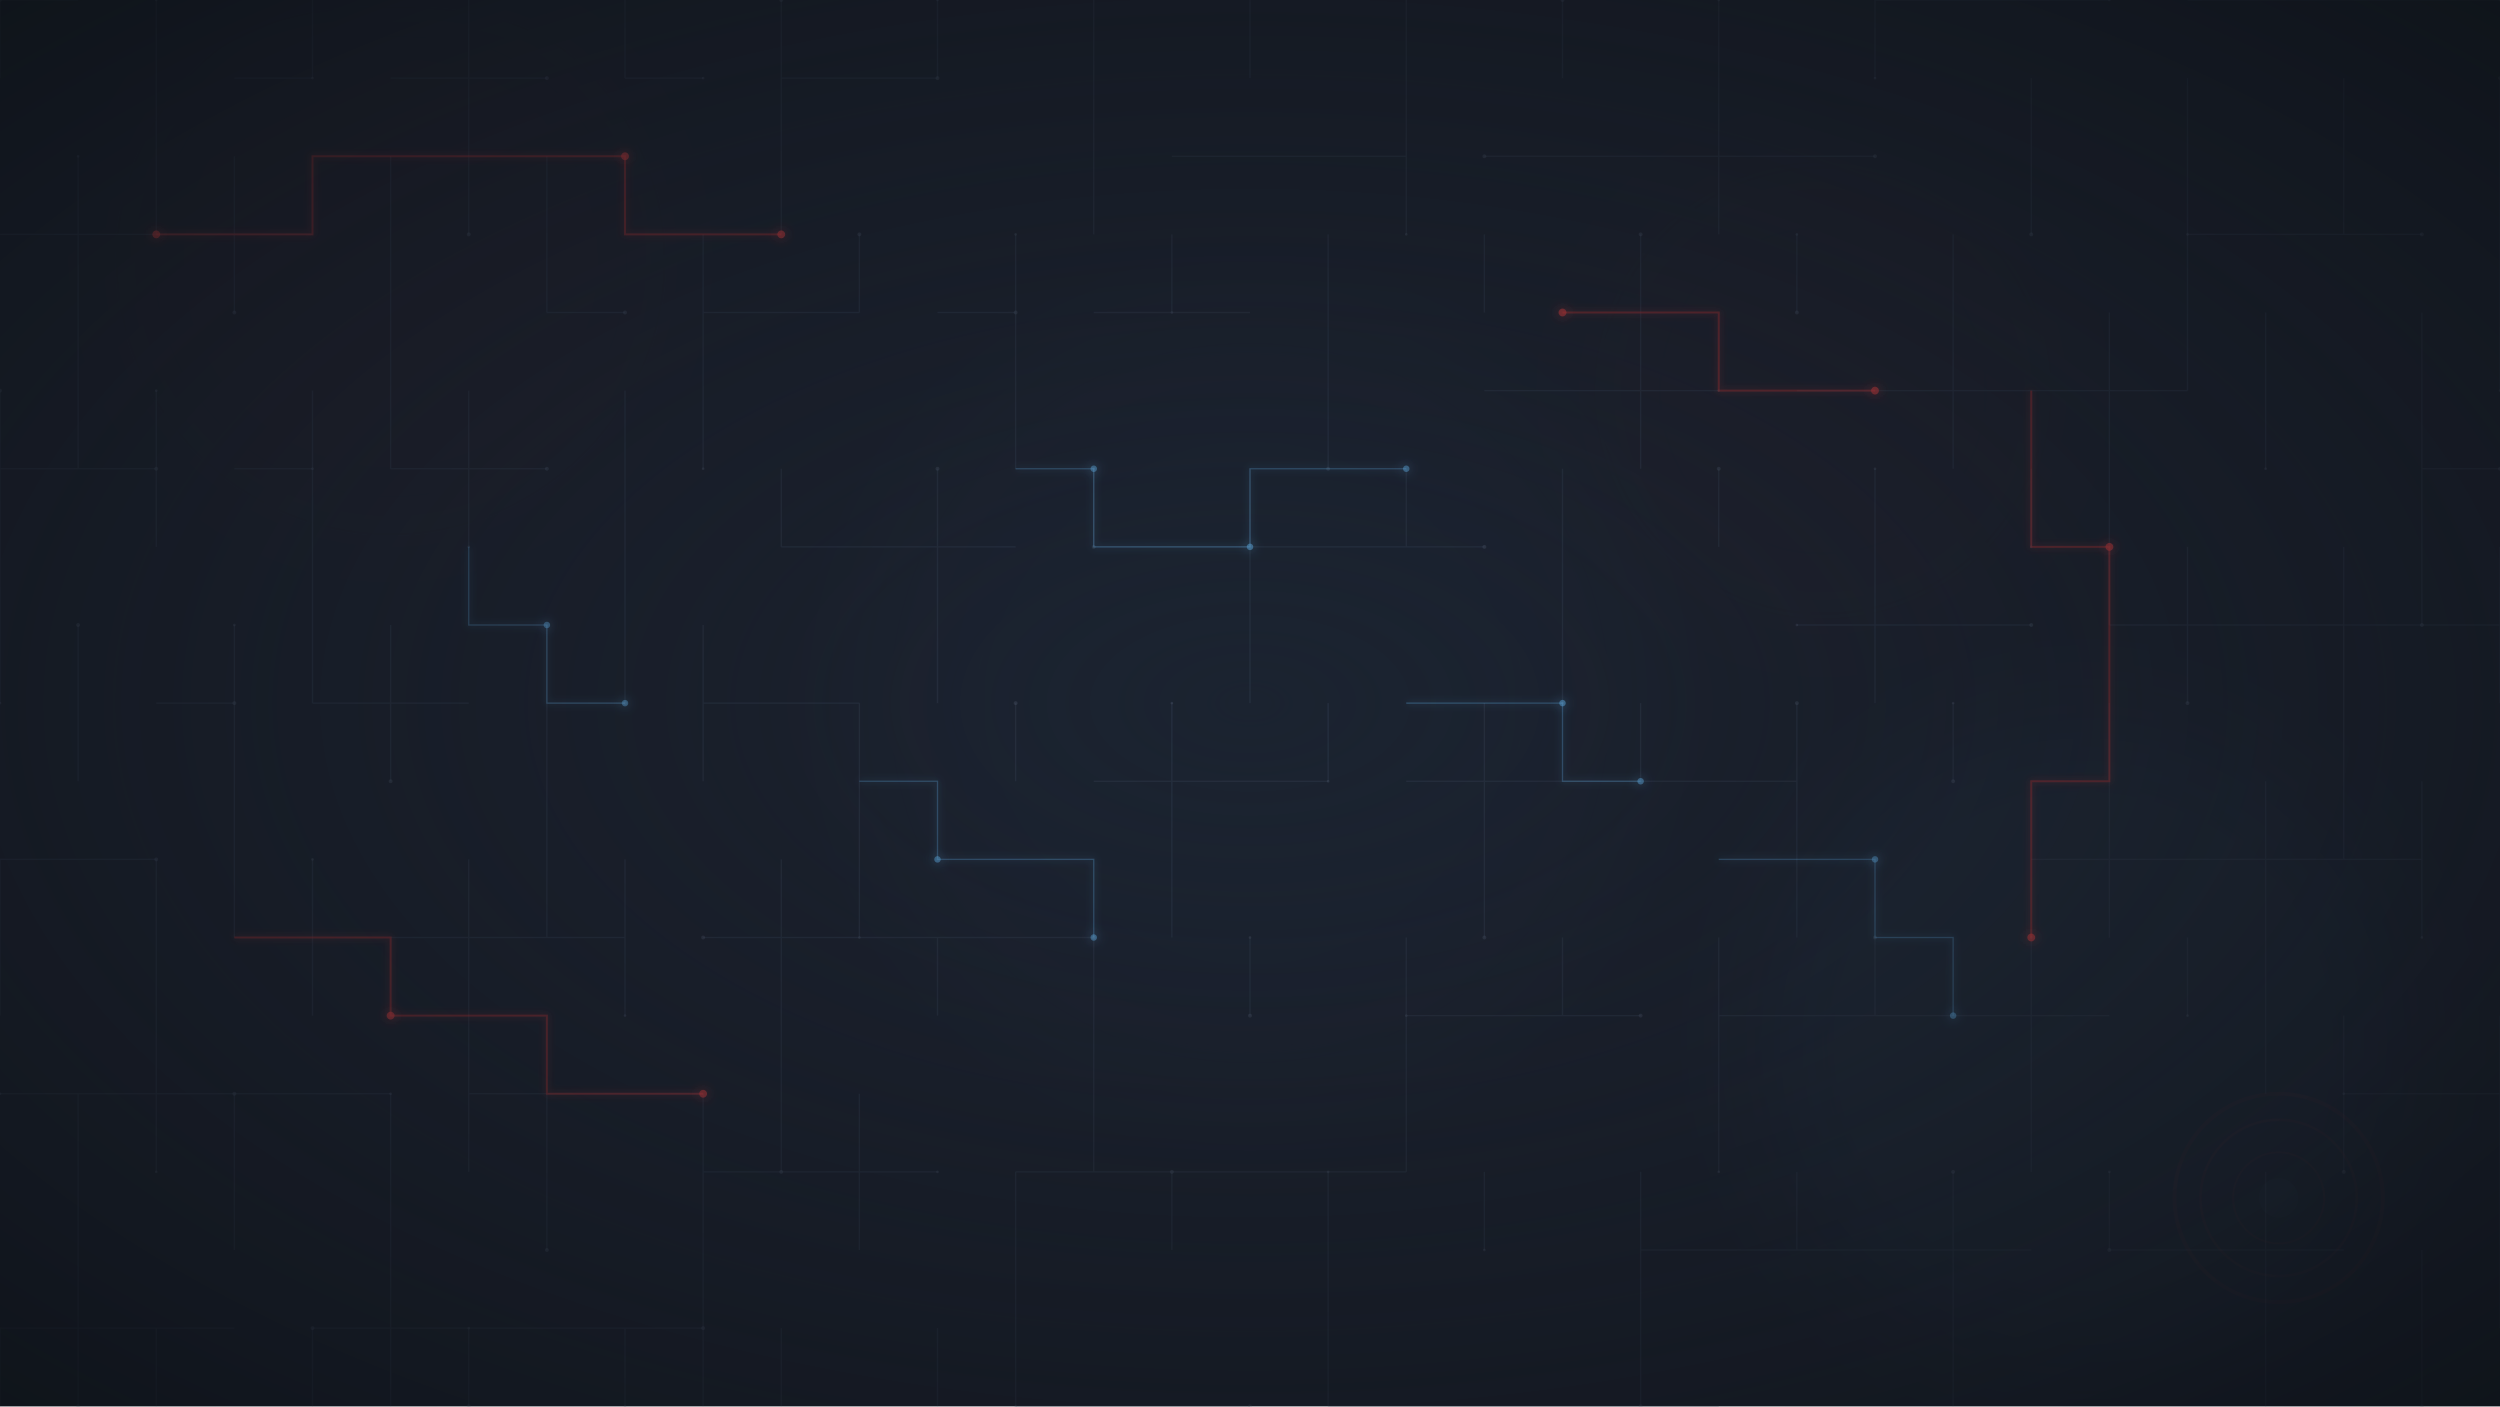
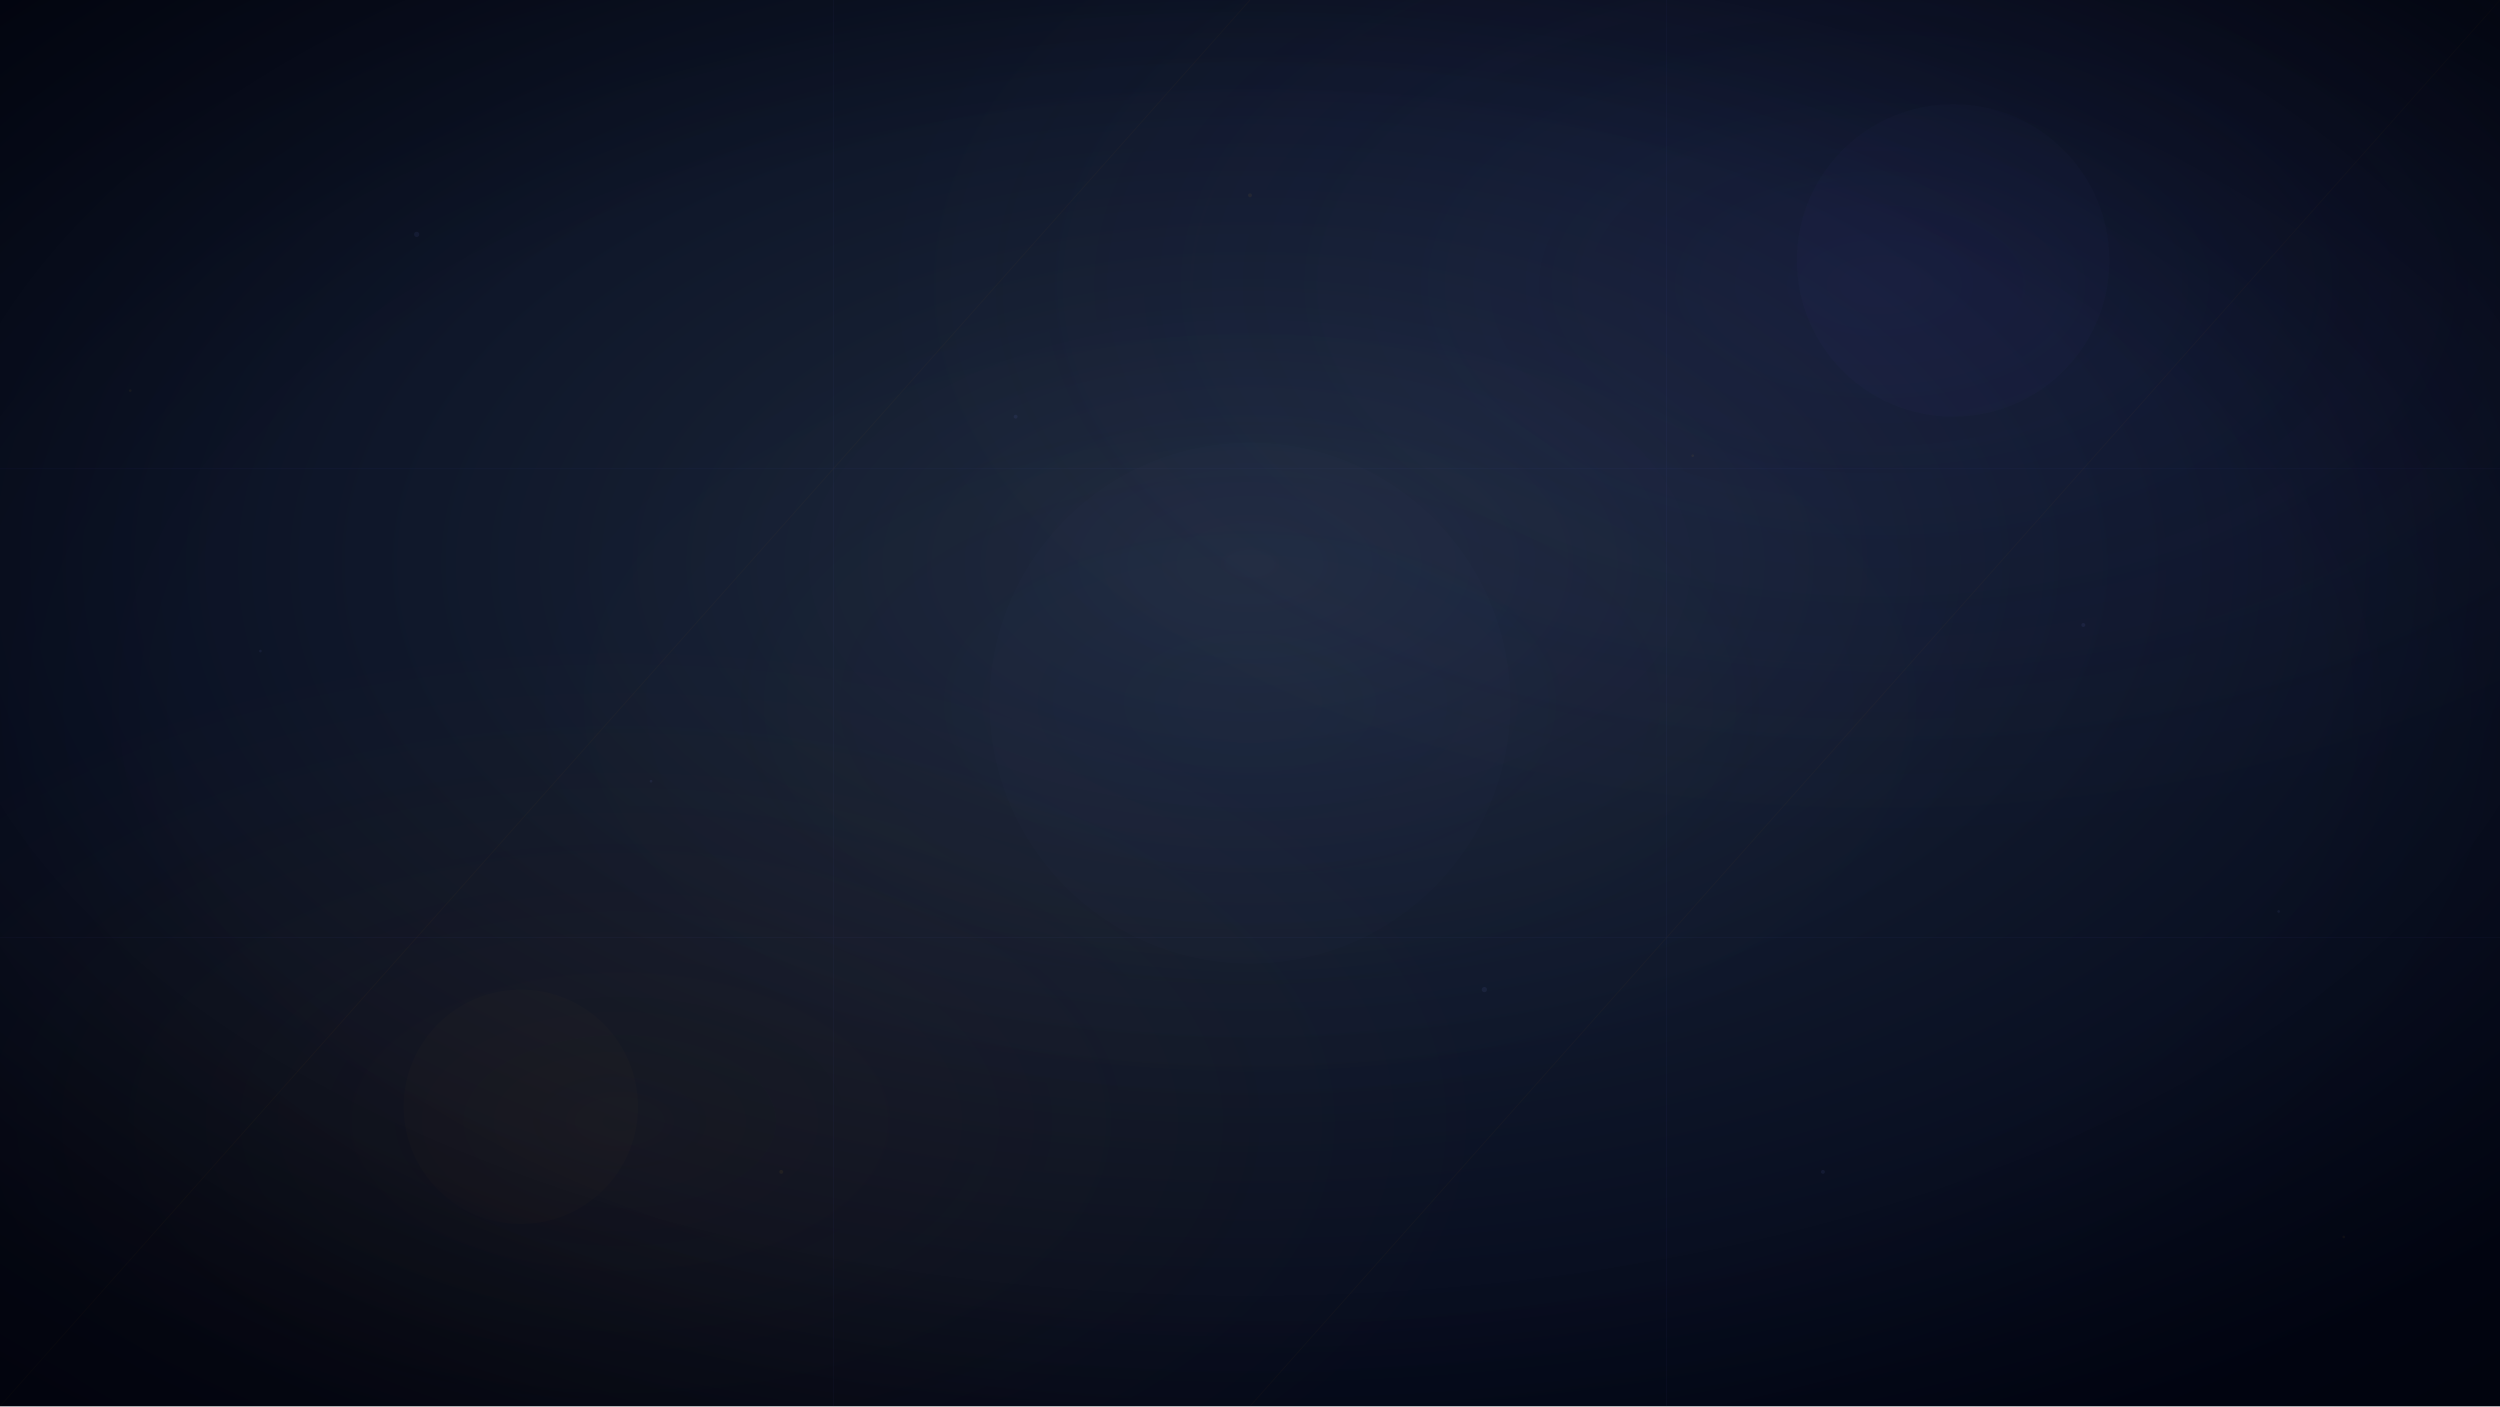
<svg xmlns="http://www.w3.org/2000/svg" viewBox="0 0 1920 1080" preserveAspectRatio="xMidYMid slice">
  <defs>
-     <filter id="bgNodeGlow" x="-300%" y="-300%" width="700%" height="700%">
-       <feGaussianBlur in="SourceGraphic" stdDeviation="4" result="blur" />
-       <feMerge>
-         <feMergeNode in="blur" />
-         <feMergeNode in="SourceGraphic" />
-       </feMerge>
-     </filter>
-     <filter id="bgPathGlow" x="-50%" y="-50%" width="200%" height="200%">
-       <feGaussianBlur in="SourceGraphic" stdDeviation="3" result="blur" />
-       <feMerge>
-         <feMergeNode in="blur" />
-         <feMergeNode in="SourceGraphic" />
-       </feMerge>
-     </filter>
-     <filter id="bgSoftGlow" x="-100%" y="-100%" width="300%" height="300%">
-       <feGaussianBlur in="SourceGraphic" stdDeviation="40" result="blur" />
-       <feMerge>
-         <feMergeNode in="blur" />
-       </feMerge>
-     </filter>
-     <radialGradient id="vignette" cx="50%" cy="50%" r="70%">
-       <stop offset="0%" stop-color="#1a202c" stop-opacity="0" />
-       <stop offset="100%" stop-color="#0d1117" stop-opacity="0.8" />
+     <radialGradient id="bg_atmos" cx="50%" cy="40%" r="70%">
+       <stop offset="0%" stop-color="#1E293B" />
+       <stop offset="50%" stop-color="#0F172A" />
+       <stop offset="100%" stop-color="#020617" />
+     </radialGradient>
+     <radialGradient id="bg_indigo" cx="75%" cy="20%" r="40%">
+       <stop offset="0%" stop-color="#6366F1" stop-opacity="0.08" />
+       <stop offset="100%" stop-color="#6366F1" stop-opacity="0" />
+     </radialGradient>
+     <radialGradient id="bg_gold" cx="25%" cy="80%" r="35%">
+       <stop offset="0%" stop-color="#F59E0B" stop-opacity="0.05" />
+       <stop offset="100%" stop-color="#F59E0B" stop-opacity="0" />
+     </radialGradient>
+     <radialGradient id="bg_center" cx="50%" cy="50%" r="30%">
+       <stop offset="0%" stop-color="#818CF8" stop-opacity="0.03" />
+       <stop offset="100%" stop-color="#818CF8" stop-opacity="0" />
+     </radialGradient>
+     <radialGradient id="bg_vig" cx="50%" cy="50%" r="70%">
+       <stop offset="60%" stop-color="#000" stop-opacity="0" />
+       <stop offset="100%" stop-color="#000" stop-opacity="0.4" />
    </radialGradient>
  </defs>
-   <rect width="1920" height="1080" fill="#1a202c" />
-   <circle cx="300" cy="200" r="200" fill="#c53030" filter="url(#bgSoftGlow)" opacity="0.03" />
-   <circle cx="1600" cy="800" r="250" fill="#63b3ed" filter="url(#bgSoftGlow)" opacity="0.04" />
-   <circle cx="960" cy="540" r="300" fill="#63b3ed" filter="url(#bgSoftGlow)" opacity="0.02" />
-   <circle cx="1400" cy="300" r="180" fill="#c53030" filter="url(#bgSoftGlow)" opacity="0.02" />
-   <g stroke="#2d3748" stroke-width="1" opacity="0.6">
-     <line x1="0" y1="0" x2="60" y2="0" />
-     <line x1="1440" y1="0" x2="1620" y2="0" />
-     <line x1="1680" y1="0" x2="1920" y2="0" />
-     <line x1="180" y1="60" x2="240" y2="60" />
-     <line x1="300" y1="60" x2="420" y2="60" />
-     <line x1="480" y1="60" x2="540" y2="60" />
-     <line x1="600" y1="60" x2="720" y2="60" />
-     <line x1="900" y1="120" x2="1080" y2="120" />
-     <line x1="1140" y1="120" x2="1440" y2="120" />
-     <line x1="0" y1="180" x2="240" y2="180" />
-     <line x1="1680" y1="180" x2="1860" y2="180" />
-     <line x1="420" y1="240" x2="480" y2="240" />
-     <line x1="540" y1="240" x2="660" y2="240" />
-     <line x1="720" y1="240" x2="780" y2="240" />
-     <line x1="840" y1="240" x2="960" y2="240" />
-     <line x1="1140" y1="300" x2="1320" y2="300" />
-     <line x1="1380" y1="300" x2="1680" y2="300" />
-     <line x1="0" y1="360" x2="120" y2="360" />
-     <line x1="180" y1="360" x2="240" y2="360" />
-     <line x1="300" y1="360" x2="420" y2="360" />
-     <line x1="1860" y1="360" x2="1920" y2="360" />
-     <line x1="600" y1="420" x2="780" y2="420" />
-     <line x1="840" y1="420" x2="1140" y2="420" />
-     <line x1="1380" y1="480" x2="1560" y2="480" />
-     <line x1="1620" y1="480" x2="1920" y2="480" />
-     <line x1="120" y1="540" x2="180" y2="540" />
-     <line x1="240" y1="540" x2="360" y2="540" />
-     <line x1="420" y1="540" x2="480" y2="540" />
-     <line x1="540" y1="540" x2="660" y2="540" />
-     <line x1="840" y1="600" x2="1020" y2="600" />
-     <line x1="1080" y1="600" x2="1380" y2="600" />
-     <line x1="0" y1="660" x2="120" y2="660" />
-     <line x1="1560" y1="660" x2="1860" y2="660" />
-     <line x1="300" y1="720" x2="480" y2="720" />
-     <line x1="540" y1="720" x2="840" y2="720" />
-     <line x1="1080" y1="780" x2="1260" y2="780" />
-     <line x1="1320" y1="780" x2="1620" y2="780" />
-     <line x1="0" y1="840" x2="300" y2="840" />
-     <line x1="360" y1="840" x2="540" y2="840" />
-     <line x1="1800" y1="840" x2="1920" y2="840" />
-     <line x1="540" y1="900" x2="720" y2="900" />
-     <line x1="780" y1="900" x2="1080" y2="900" />
-     <line x1="1260" y1="960" x2="1560" y2="960" />
-     <line x1="1620" y1="960" x2="1800" y2="960" />
-     <line x1="0" y1="1020" x2="180" y2="1020" />
-     <line x1="240" y1="1020" x2="540" y2="1020" />
-     <line x1="780" y1="1080" x2="960" y2="1080" />
-     <line x1="1020" y1="1080" x2="1320" y2="1080" />
-     <line x1="0" y1="0" x2="0" y2="60" />
-     <line x1="0" y1="300" x2="0" y2="540" />
-     <line x1="0" y1="660" x2="0" y2="780" />
-     <line x1="0" y1="1020" x2="0" y2="1080" />
-     <line x1="60" y1="120" x2="60" y2="360" />
-     <line x1="60" y1="480" x2="60" y2="600" />
-     <line x1="60" y1="840" x2="60" y2="1080" />
-     <line x1="120" y1="0" x2="120" y2="180" />
-     <line x1="120" y1="300" x2="120" y2="420" />
-     <line x1="120" y1="660" x2="120" y2="900" />
-     <line x1="120" y1="1020" x2="120" y2="1080" />
-     <line x1="180" y1="120" x2="180" y2="240" />
-     <line x1="180" y1="480" x2="180" y2="720" />
-     <line x1="180" y1="840" x2="180" y2="960" />
-     <line x1="240" y1="0" x2="240" y2="60" />
-     <line x1="240" y1="300" x2="240" y2="540" />
-     <line x1="240" y1="660" x2="240" y2="780" />
-     <line x1="240" y1="1020" x2="240" y2="1080" />
-     <line x1="300" y1="120" x2="300" y2="360" />
-     <line x1="300" y1="480" x2="300" y2="600" />
-     <line x1="300" y1="840" x2="300" y2="1080" />
-     <line x1="360" y1="0" x2="360" y2="180" />
-     <line x1="360" y1="300" x2="360" y2="420" />
-     <line x1="360" y1="660" x2="360" y2="900" />
-     <line x1="360" y1="1020" x2="360" y2="1080" />
-     <line x1="420" y1="120" x2="420" y2="240" />
-     <line x1="420" y1="480" x2="420" y2="720" />
-     <line x1="420" y1="840" x2="420" y2="960" />
-     <line x1="480" y1="0" x2="480" y2="60" />
-     <line x1="480" y1="300" x2="480" y2="540" />
-     <line x1="480" y1="660" x2="480" y2="780" />
-     <line x1="480" y1="1020" x2="480" y2="1080" />
-     <line x1="540" y1="180" x2="540" y2="360" />
-     <line x1="540" y1="480" x2="540" y2="600" />
-     <line x1="540" y1="840" x2="540" y2="1080" />
-     <line x1="600" y1="0" x2="600" y2="180" />
-     <line x1="600" y1="360" x2="600" y2="420" />
-     <line x1="600" y1="660" x2="600" y2="900" />
-     <line x1="600" y1="1020" x2="600" y2="1080" />
-     <line x1="660" y1="180" x2="660" y2="240" />
-     <line x1="660" y1="540" x2="660" y2="720" />
-     <line x1="660" y1="840" x2="660" y2="960" />
-     <line x1="720" y1="0" x2="720" y2="60" />
-     <line x1="720" y1="360" x2="720" y2="540" />
-     <line x1="720" y1="720" x2="720" y2="780" />
-     <line x1="720" y1="1020" x2="720" y2="1080" />
-     <line x1="780" y1="180" x2="780" y2="360" />
-     <line x1="780" y1="540" x2="780" y2="600" />
-     <line x1="780" y1="900" x2="780" y2="1080" />
-     <line x1="840" y1="0" x2="840" y2="180" />
-     <line x1="840" y1="360" x2="840" y2="420" />
-     <line x1="840" y1="720" x2="840" y2="900" />
-     <line x1="900" y1="180" x2="900" y2="240" />
-     <line x1="900" y1="540" x2="900" y2="720" />
-     <line x1="900" y1="900" x2="900" y2="960" />
-     <line x1="960" y1="0" x2="960" y2="60" />
-     <line x1="960" y1="360" x2="960" y2="540" />
-     <line x1="960" y1="720" x2="960" y2="780" />
-     <line x1="1020" y1="180" x2="1020" y2="360" />
-     <line x1="1020" y1="540" x2="1020" y2="600" />
-     <line x1="1020" y1="900" x2="1020" y2="1080" />
-     <line x1="1080" y1="0" x2="1080" y2="180" />
-     <line x1="1080" y1="360" x2="1080" y2="420" />
-     <line x1="1080" y1="720" x2="1080" y2="900" />
-     <line x1="1140" y1="180" x2="1140" y2="240" />
-     <line x1="1140" y1="540" x2="1140" y2="720" />
-     <line x1="1140" y1="900" x2="1140" y2="960" />
-     <line x1="1200" y1="0" x2="1200" y2="60" />
-     <line x1="1200" y1="360" x2="1200" y2="540" />
-     <line x1="1200" y1="720" x2="1200" y2="780" />
-     <line x1="1260" y1="180" x2="1260" y2="360" />
-     <line x1="1260" y1="540" x2="1260" y2="600" />
-     <line x1="1260" y1="900" x2="1260" y2="1080" />
-     <line x1="1320" y1="0" x2="1320" y2="180" />
-     <line x1="1320" y1="360" x2="1320" y2="420" />
-     <line x1="1320" y1="720" x2="1320" y2="900" />
-     <line x1="1380" y1="180" x2="1380" y2="240" />
-     <line x1="1380" y1="540" x2="1380" y2="720" />
-     <line x1="1380" y1="900" x2="1380" y2="960" />
-     <line x1="1440" y1="0" x2="1440" y2="60" />
-     <line x1="1440" y1="360" x2="1440" y2="540" />
-     <line x1="1440" y1="720" x2="1440" y2="780" />
-     <line x1="1500" y1="180" x2="1500" y2="360" />
-     <line x1="1500" y1="540" x2="1500" y2="600" />
-     <line x1="1500" y1="900" x2="1500" y2="1080" />
-     <line x1="1560" y1="60" x2="1560" y2="180" />
-     <line x1="1560" y1="360" x2="1560" y2="420" />
-     <line x1="1560" y1="720" x2="1560" y2="900" />
-     <line x1="1620" y1="240" x2="1620" y2="480" />
-     <line x1="1620" y1="540" x2="1620" y2="720" />
-     <line x1="1620" y1="900" x2="1620" y2="960" />
-     <line x1="1680" y1="60" x2="1680" y2="300" />
-     <line x1="1680" y1="420" x2="1680" y2="540" />
-     <line x1="1680" y1="720" x2="1680" y2="780" />
-     <line x1="1740" y1="240" x2="1740" y2="360" />
-     <line x1="1740" y1="600" x2="1740" y2="840" />
-     <line x1="1740" y1="900" x2="1740" y2="1080" />
-     <line x1="1800" y1="60" x2="1800" y2="180" />
-     <line x1="1800" y1="420" x2="1800" y2="660" />
-     <line x1="1800" y1="780" x2="1800" y2="900" />
-     <line x1="1860" y1="240" x2="1860" y2="480" />
-     <line x1="1860" y1="600" x2="1860" y2="720" />
-     <line x1="1860" y1="960" x2="1860" y2="1080" />
-     <line x1="1920" y1="60" x2="1920" y2="300" />
-     <line x1="1920" y1="420" x2="1920" y2="540" />
-     <line x1="1920" y1="780" x2="1920" y2="1020" />
+   <rect width="1920" height="1080" fill="url(#bg_atmos)" />
+   <rect width="1920" height="1080" fill="url(#bg_indigo)" />
+   <rect width="1920" height="1080" fill="url(#bg_gold)" />
+   <rect width="1920" height="1080" fill="url(#bg_center)" />
+   <g stroke="#6366F1" stroke-width="0.5" opacity="0.06">
+     <line x1="0" y1="360" x2="1920" y2="360" />
+     <line x1="0" y1="720" x2="1920" y2="720" />
+     <line x1="640" y1="0" x2="640" y2="1080" />
+     <line x1="1280" y1="0" x2="1280" y2="1080" />
  </g>
-   <g fill="#4a5568" opacity="0.4">
-     <circle cx="0" cy="0" r="1.5" />
-     <circle cx="0" cy="300" r="1.5" />
-     <circle cx="0" cy="540" r="1" />
-     <circle cx="0" cy="840" r="1" />
-     <circle cx="60" cy="120" r="1" />
-     <circle cx="60" cy="480" r="1.5" />
-     <circle cx="60" cy="1080" r="1.5" />
-     <circle cx="120" cy="0" r="1" />
-     <circle cx="120" cy="300" r="1" />
-     <circle cx="120" cy="360" r="1.5" />
-     <circle cx="120" cy="660" r="1.5" />
-     <circle cx="120" cy="900" r="1" />
-     <circle cx="180" cy="240" r="1.5" />
-     <circle cx="180" cy="480" r="1" />
-     <circle cx="180" cy="540" r="1.5" />
-     <circle cx="180" cy="840" r="1.5" />
-     <circle cx="240" cy="60" r="1" />
-     <circle cx="240" cy="360" r="1" />
-     <circle cx="240" cy="660" r="1" />
-     <circle cx="240" cy="1020" r="1.5" />
-     <circle cx="300" cy="600" r="1.5" />
-     <circle cx="300" cy="840" r="1" />
-     <circle cx="360" cy="180" r="1.5" />
-     <circle cx="360" cy="420" r="1" />
-     <circle cx="360" cy="1020" r="1" />
-     <circle cx="360" cy="1080" r="1.5" />
-     <circle cx="420" cy="60" r="1.5" />
-     <circle cx="420" cy="360" r="1.5" />
-     <circle cx="420" cy="960" r="1.5" />
-     <circle cx="480" cy="240" r="1.5" />
-     <circle cx="480" cy="540" r="1.5" />
-     <circle cx="480" cy="780" r="1" />
-     <circle cx="480" cy="1080" r="1" />
-     <circle cx="540" cy="60" r="1" />
-     <circle cx="540" cy="360" r="1" />
-     <circle cx="540" cy="720" r="1.5" />
-     <circle cx="540" cy="1020" r="1.5" />
-     <circle cx="600" cy="0" r="1.5" />
+   <g stroke="#F59E0B" stroke-width="0.5" opacity="0.04">
+     <line x1="0" y1="1080" x2="960" y2="0" />
+     <line x1="960" y1="1080" x2="1920" y2="0" />
+   </g>
+   <circle cx="1500" cy="200" r="120" fill="#6366F1" opacity="0.02" />
+   <circle cx="400" cy="850" r="90" fill="#F59E0B" opacity="0.015" />
+   <circle cx="960" cy="540" r="200" fill="#818CF8" opacity="0.01" />
+   <g fill="#818CF8" opacity="0.08">
+     <circle cx="320" cy="180" r="2" />
+     <circle cx="780" cy="320" r="1.5" />
+     <circle cx="1140" cy="760" r="2" />
+     <circle cx="1600" cy="480" r="1.5" />
+     <circle cx="500" cy="600" r="1" />
+     <circle cx="1400" cy="900" r="1.5" />
+     <circle cx="200" cy="500" r="1" />
+     <circle cx="1750" cy="700" r="1" />
+   </g>
+   <g fill="#FBBF24" opacity="0.06">
+     <circle cx="960" cy="150" r="1.5" />
+     <circle cx="1300" cy="350" r="1" />
    <circle cx="600" cy="900" r="1.5" />
-     <circle cx="660" cy="180" r="1.5" />
-     <circle cx="660" cy="720" r="1" />
-     <circle cx="720" cy="0" r="1" />
-     <circle cx="720" cy="60" r="1.5" />
-     <circle cx="720" cy="360" r="1.5" />
-     <circle cx="720" cy="900" r="1" />
-     <circle cx="780" cy="180" r="1" />
-     <circle cx="780" cy="240" r="1.5" />
-     <circle cx="780" cy="540" r="1.5" />
-     <circle cx="780" cy="1080" r="1" />
-     <circle cx="840" cy="360" r="1" />
-     <circle cx="840" cy="420" r="1.5" />
-     <circle cx="840" cy="720" r="1.5" />
-     <circle cx="900" cy="240" r="1" />
-     <circle cx="900" cy="540" r="1" />
-     <circle cx="900" cy="900" r="1.5" />
-     <circle cx="960" cy="720" r="1" />
-     <circle cx="960" cy="780" r="1.5" />
-     <circle cx="960" cy="1080" r="1.5" />
-     <circle cx="1020" cy="360" r="1.5" />
-     <circle cx="1020" cy="600" r="1" />
-     <circle cx="1020" cy="900" r="1" />
-     <circle cx="1080" cy="180" r="1" />
-     <circle cx="1080" cy="780" r="1" />
-     <circle cx="1140" cy="120" r="1.5" />
-     <circle cx="1140" cy="420" r="1.5" />
-     <circle cx="1140" cy="720" r="1.5" />
-     <circle cx="1140" cy="960" r="1" />
-     <circle cx="1200" cy="0" r="1.5" />
-     <circle cx="1200" cy="540" r="1" />
-     <circle cx="1260" cy="180" r="1.5" />
-     <circle cx="1260" cy="780" r="1.5" />
-     <circle cx="1260" cy="1080" r="1.5" />
-     <circle cx="1320" cy="0" r="1" />
-     <circle cx="1320" cy="300" r="1" />
-     <circle cx="1320" cy="360" r="1.5" />
-     <circle cx="1320" cy="900" r="1" />
-     <circle cx="1380" cy="180" r="1" />
-     <circle cx="1380" cy="240" r="1.5" />
-     <circle cx="1380" cy="480" r="1" />
-     <circle cx="1380" cy="540" r="1.5" />
-     <circle cx="1440" cy="60" r="1" />
-     <circle cx="1440" cy="120" r="1.5" />
-     <circle cx="1440" cy="360" r="1" />
-     <circle cx="1440" cy="720" r="1.5" />
-     <circle cx="1500" cy="540" r="1" />
-     <circle cx="1500" cy="600" r="1.5" />
-     <circle cx="1500" cy="900" r="1.5" />
-     <circle cx="1560" cy="180" r="1.5" />
-     <circle cx="1560" cy="420" r="1" />
-     <circle cx="1560" cy="480" r="1.5" />
-     <circle cx="1560" cy="720" r="1" />
-     <circle cx="1620" cy="0" r="1" />
-     <circle cx="1620" cy="900" r="1" />
-     <circle cx="1620" cy="960" r="1.5" />
-     <circle cx="1680" cy="180" r="1" />
-     <circle cx="1680" cy="540" r="1.5" />
-     <circle cx="1680" cy="780" r="1" />
-     <circle cx="1740" cy="360" r="1" />
-     <circle cx="1800" cy="840" r="1" />
-     <circle cx="1800" cy="900" r="1.5" />
-     <circle cx="1860" cy="180" r="1.5" />
-     <circle cx="1860" cy="480" r="1.5" />
-     <circle cx="1860" cy="720" r="1" />
-     <circle cx="1860" cy="1080" r="1.5" />
-     <circle cx="1920" cy="0" r="1" />
-     <circle cx="1920" cy="60" r="1.5" />
-     <circle cx="1920" cy="300" r="1" />
-     <circle cx="1920" cy="360" r="1.5" />
+     <circle cx="100" cy="300" r="1" />
+     <circle cx="1800" cy="950" r="1" />
  </g>
-   <g fill="none" stroke="#c53030" stroke-width="1.5" filter="url(#bgPathGlow)" opacity="0.5">
-     <path d="M 120,180 L 240,180 L 240,120 L 480,120 L 480,180 L 600,180" />
-     <path d="M 1560,300 L 1560,420 L 1620,420 L 1620,600 L 1560,600 L 1560,720" />
-     <path d="M 180,720 L 300,720 L 300,780 L 420,780 L 420,840 L 540,840" />
-     <path d="M 1200,240 L 1320,240 L 1320,300 L 1440,300" />
-   </g>
-   <g fill="none" stroke="#63b3ed" stroke-width="1" filter="url(#bgPathGlow)" opacity="0.35">
-     <path d="M 780,360 L 840,360 L 840,420 L 960,420 L 960,360 L 1080,360" />
-     <path d="M 660,600 L 720,600 L 720,660 L 840,660 L 840,720" />
-     <path d="M 1080,540 L 1200,540 L 1200,600 L 1260,600" />
-     <path d="M 360,420 L 360,480 L 420,480 L 420,540 L 480,540" />
-     <path d="M 1320,660 L 1440,660 L 1440,720 L 1500,720 L 1500,780" />
-   </g>
-   <g filter="url(#bgNodeGlow)">
-     <circle cx="120" cy="180" r="3" fill="#e53e3e" opacity="0.6" />
-     <circle cx="480" cy="120" r="3" fill="#e53e3e" opacity="0.6" />
-     <circle cx="600" cy="180" r="3" fill="#e53e3e" opacity="0.6" />
-     <circle cx="1620" cy="420" r="3" fill="#e53e3e" opacity="0.6" />
-     <circle cx="1560" cy="720" r="3" fill="#e53e3e" opacity="0.6" />
-     <circle cx="300" cy="780" r="3" fill="#e53e3e" opacity="0.6" />
-     <circle cx="540" cy="840" r="3" fill="#e53e3e" opacity="0.6" />
-     <circle cx="1200" cy="240" r="3" fill="#e53e3e" opacity="0.6" />
-     <circle cx="1440" cy="300" r="3" fill="#e53e3e" opacity="0.6" />
-     <circle cx="840" cy="360" r="2.5" fill="#63b3ed" opacity="0.5" />
-     <circle cx="960" cy="420" r="2.5" fill="#63b3ed" opacity="0.5" />
-     <circle cx="1080" cy="360" r="2.5" fill="#63b3ed" opacity="0.5" />
-     <circle cx="720" cy="660" r="2.5" fill="#63b3ed" opacity="0.5" />
-     <circle cx="840" cy="720" r="2.5" fill="#63b3ed" opacity="0.5" />
-     <circle cx="1200" cy="540" r="2.5" fill="#63b3ed" opacity="0.5" />
-     <circle cx="1260" cy="600" r="2.5" fill="#63b3ed" opacity="0.5" />
-     <circle cx="420" cy="480" r="2.5" fill="#63b3ed" opacity="0.5" />
-     <circle cx="480" cy="540" r="2.5" fill="#63b3ed" opacity="0.5" />
-     <circle cx="1440" cy="660" r="2.5" fill="#63b3ed" opacity="0.5" />
-     <circle cx="1500" cy="780" r="2.5" fill="#63b3ed" opacity="0.5" />
-   </g>
-   <g opacity="0.06">
-     <circle cx="1750" cy="920" r="80" fill="none" stroke="#c53030" stroke-width="3" />
-     <circle cx="1750" cy="920" r="60" fill="none" stroke="#c53030" stroke-width="2" />
-     <circle cx="1750" cy="920" r="35" fill="none" stroke="#c53030" stroke-width="1.5" />
-     <circle cx="1750" cy="920" r="15" fill="#63b3ed" opacity="0.5" />
-   </g>
-   <rect width="1920" height="1080" fill="url(#vignette)" />
+   <rect width="1920" height="1080" fill="url(#bg_vig)" />
</svg>
